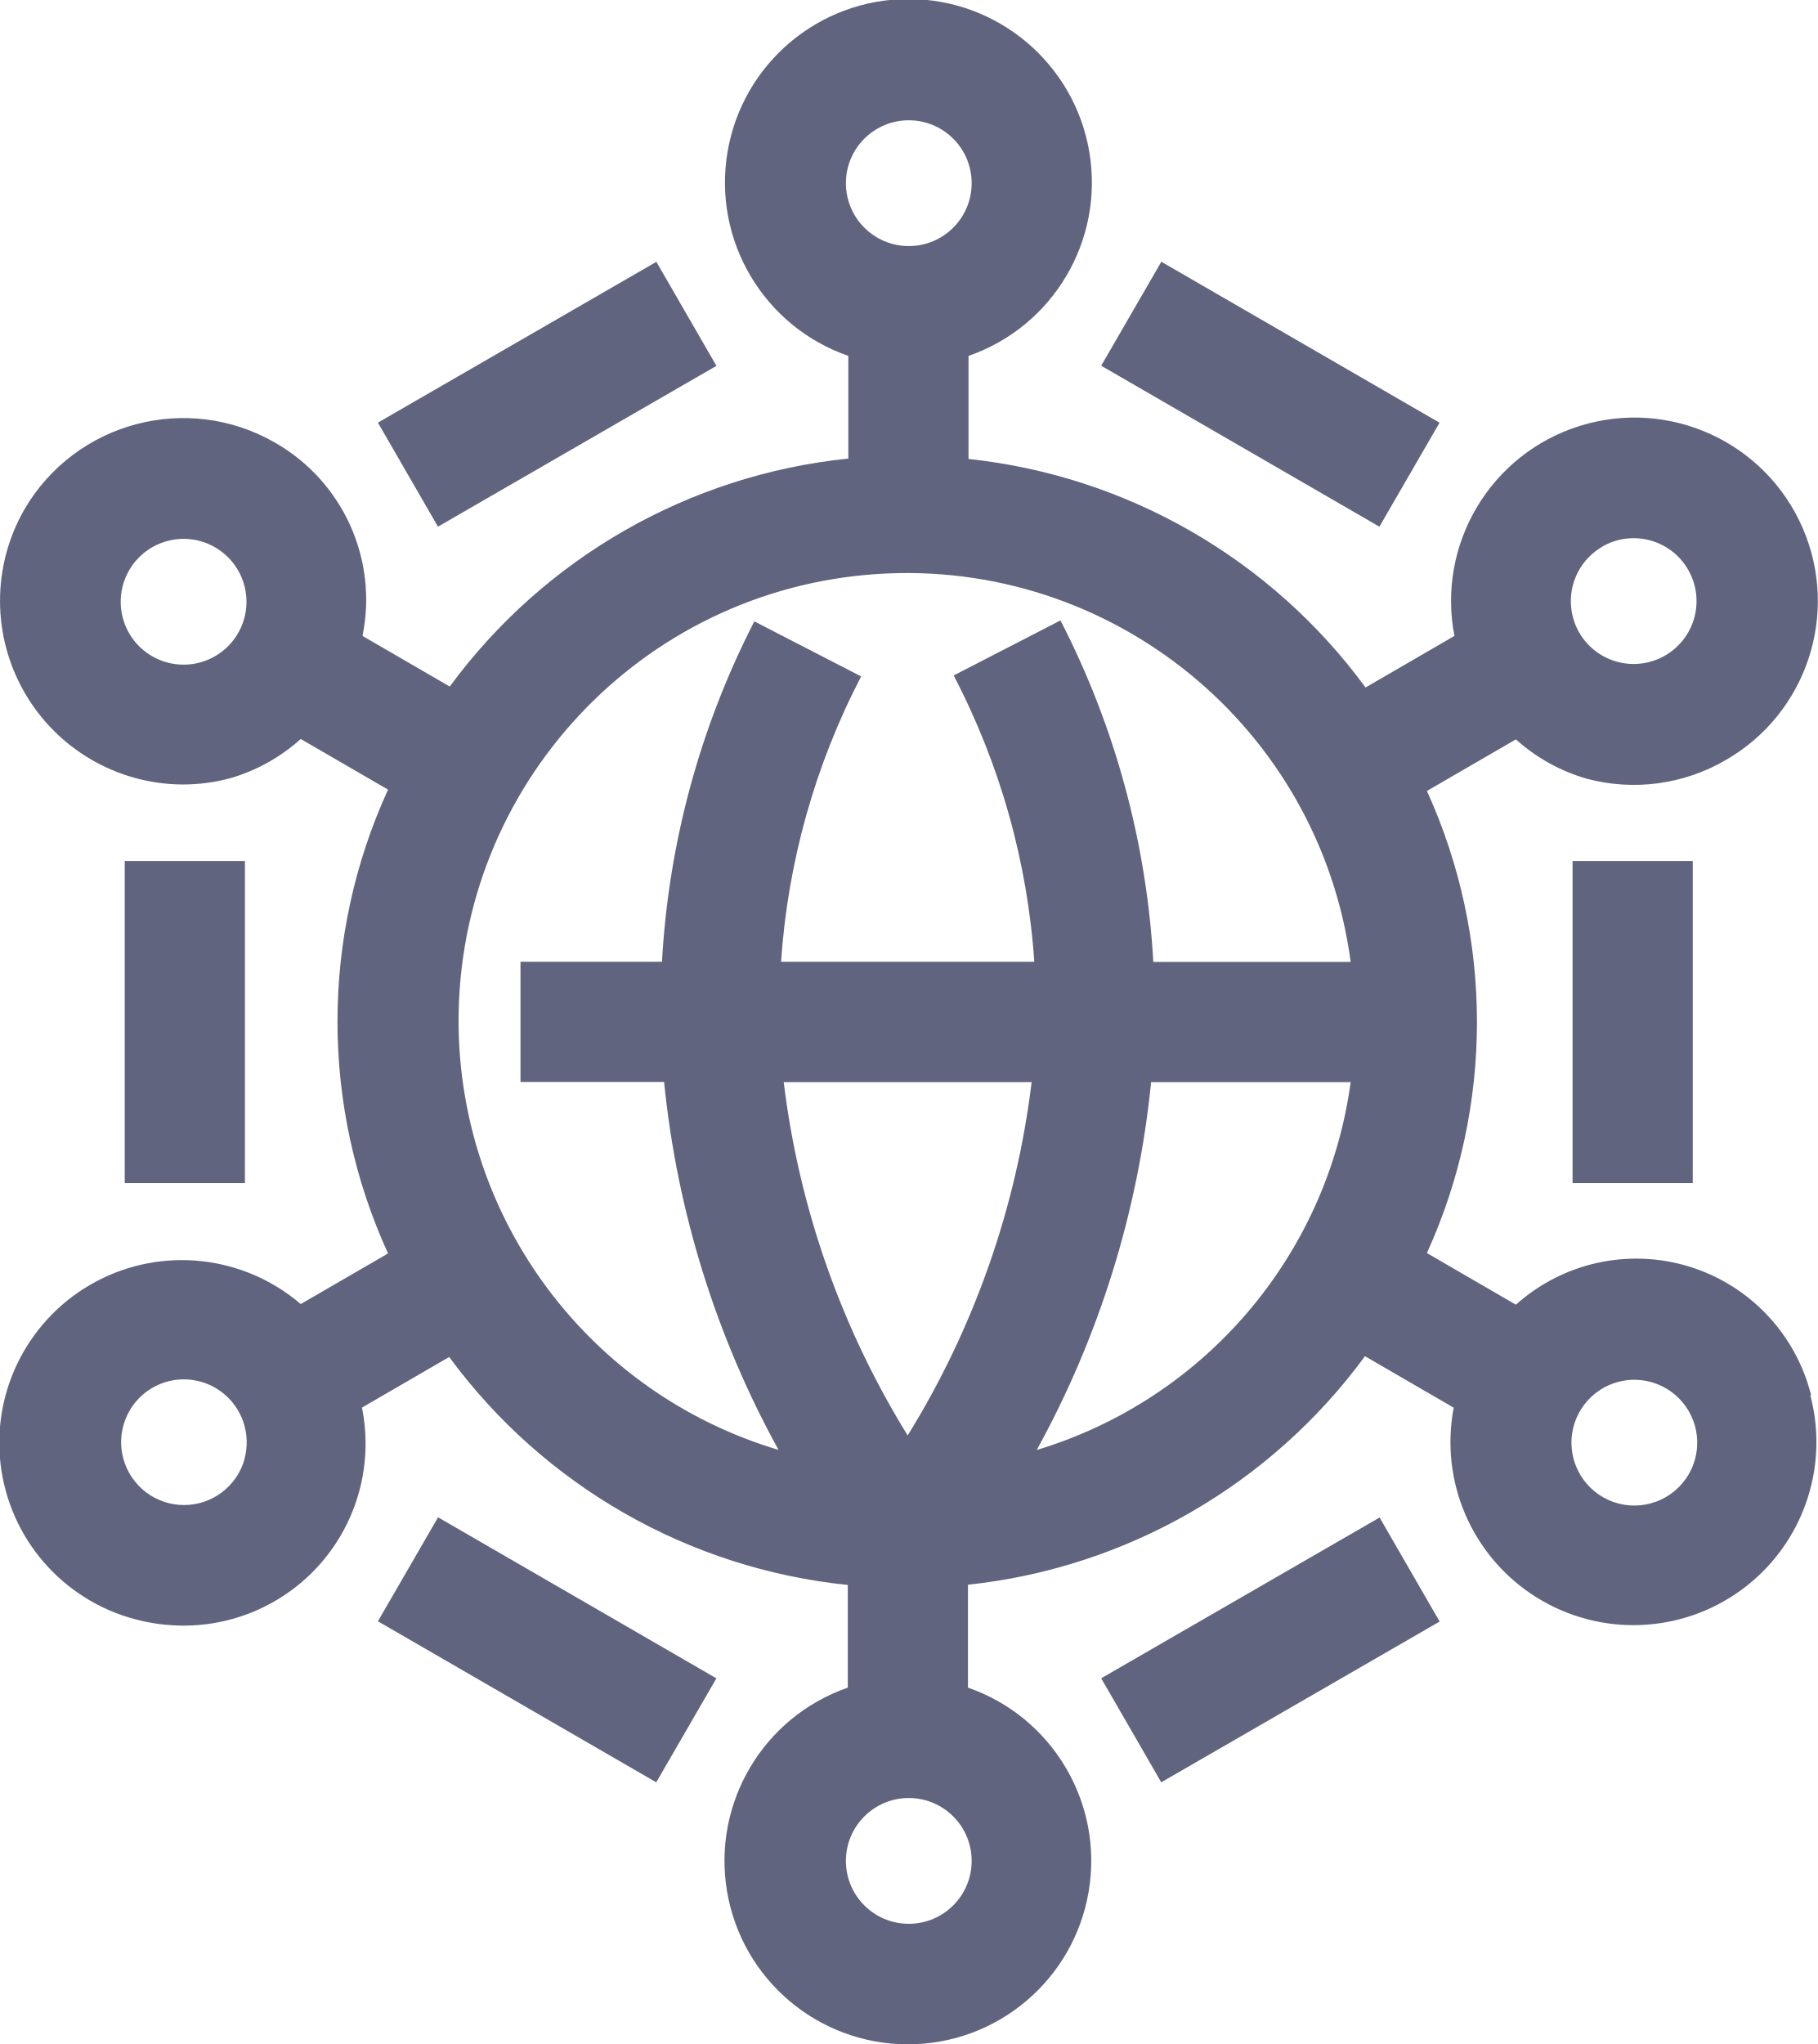
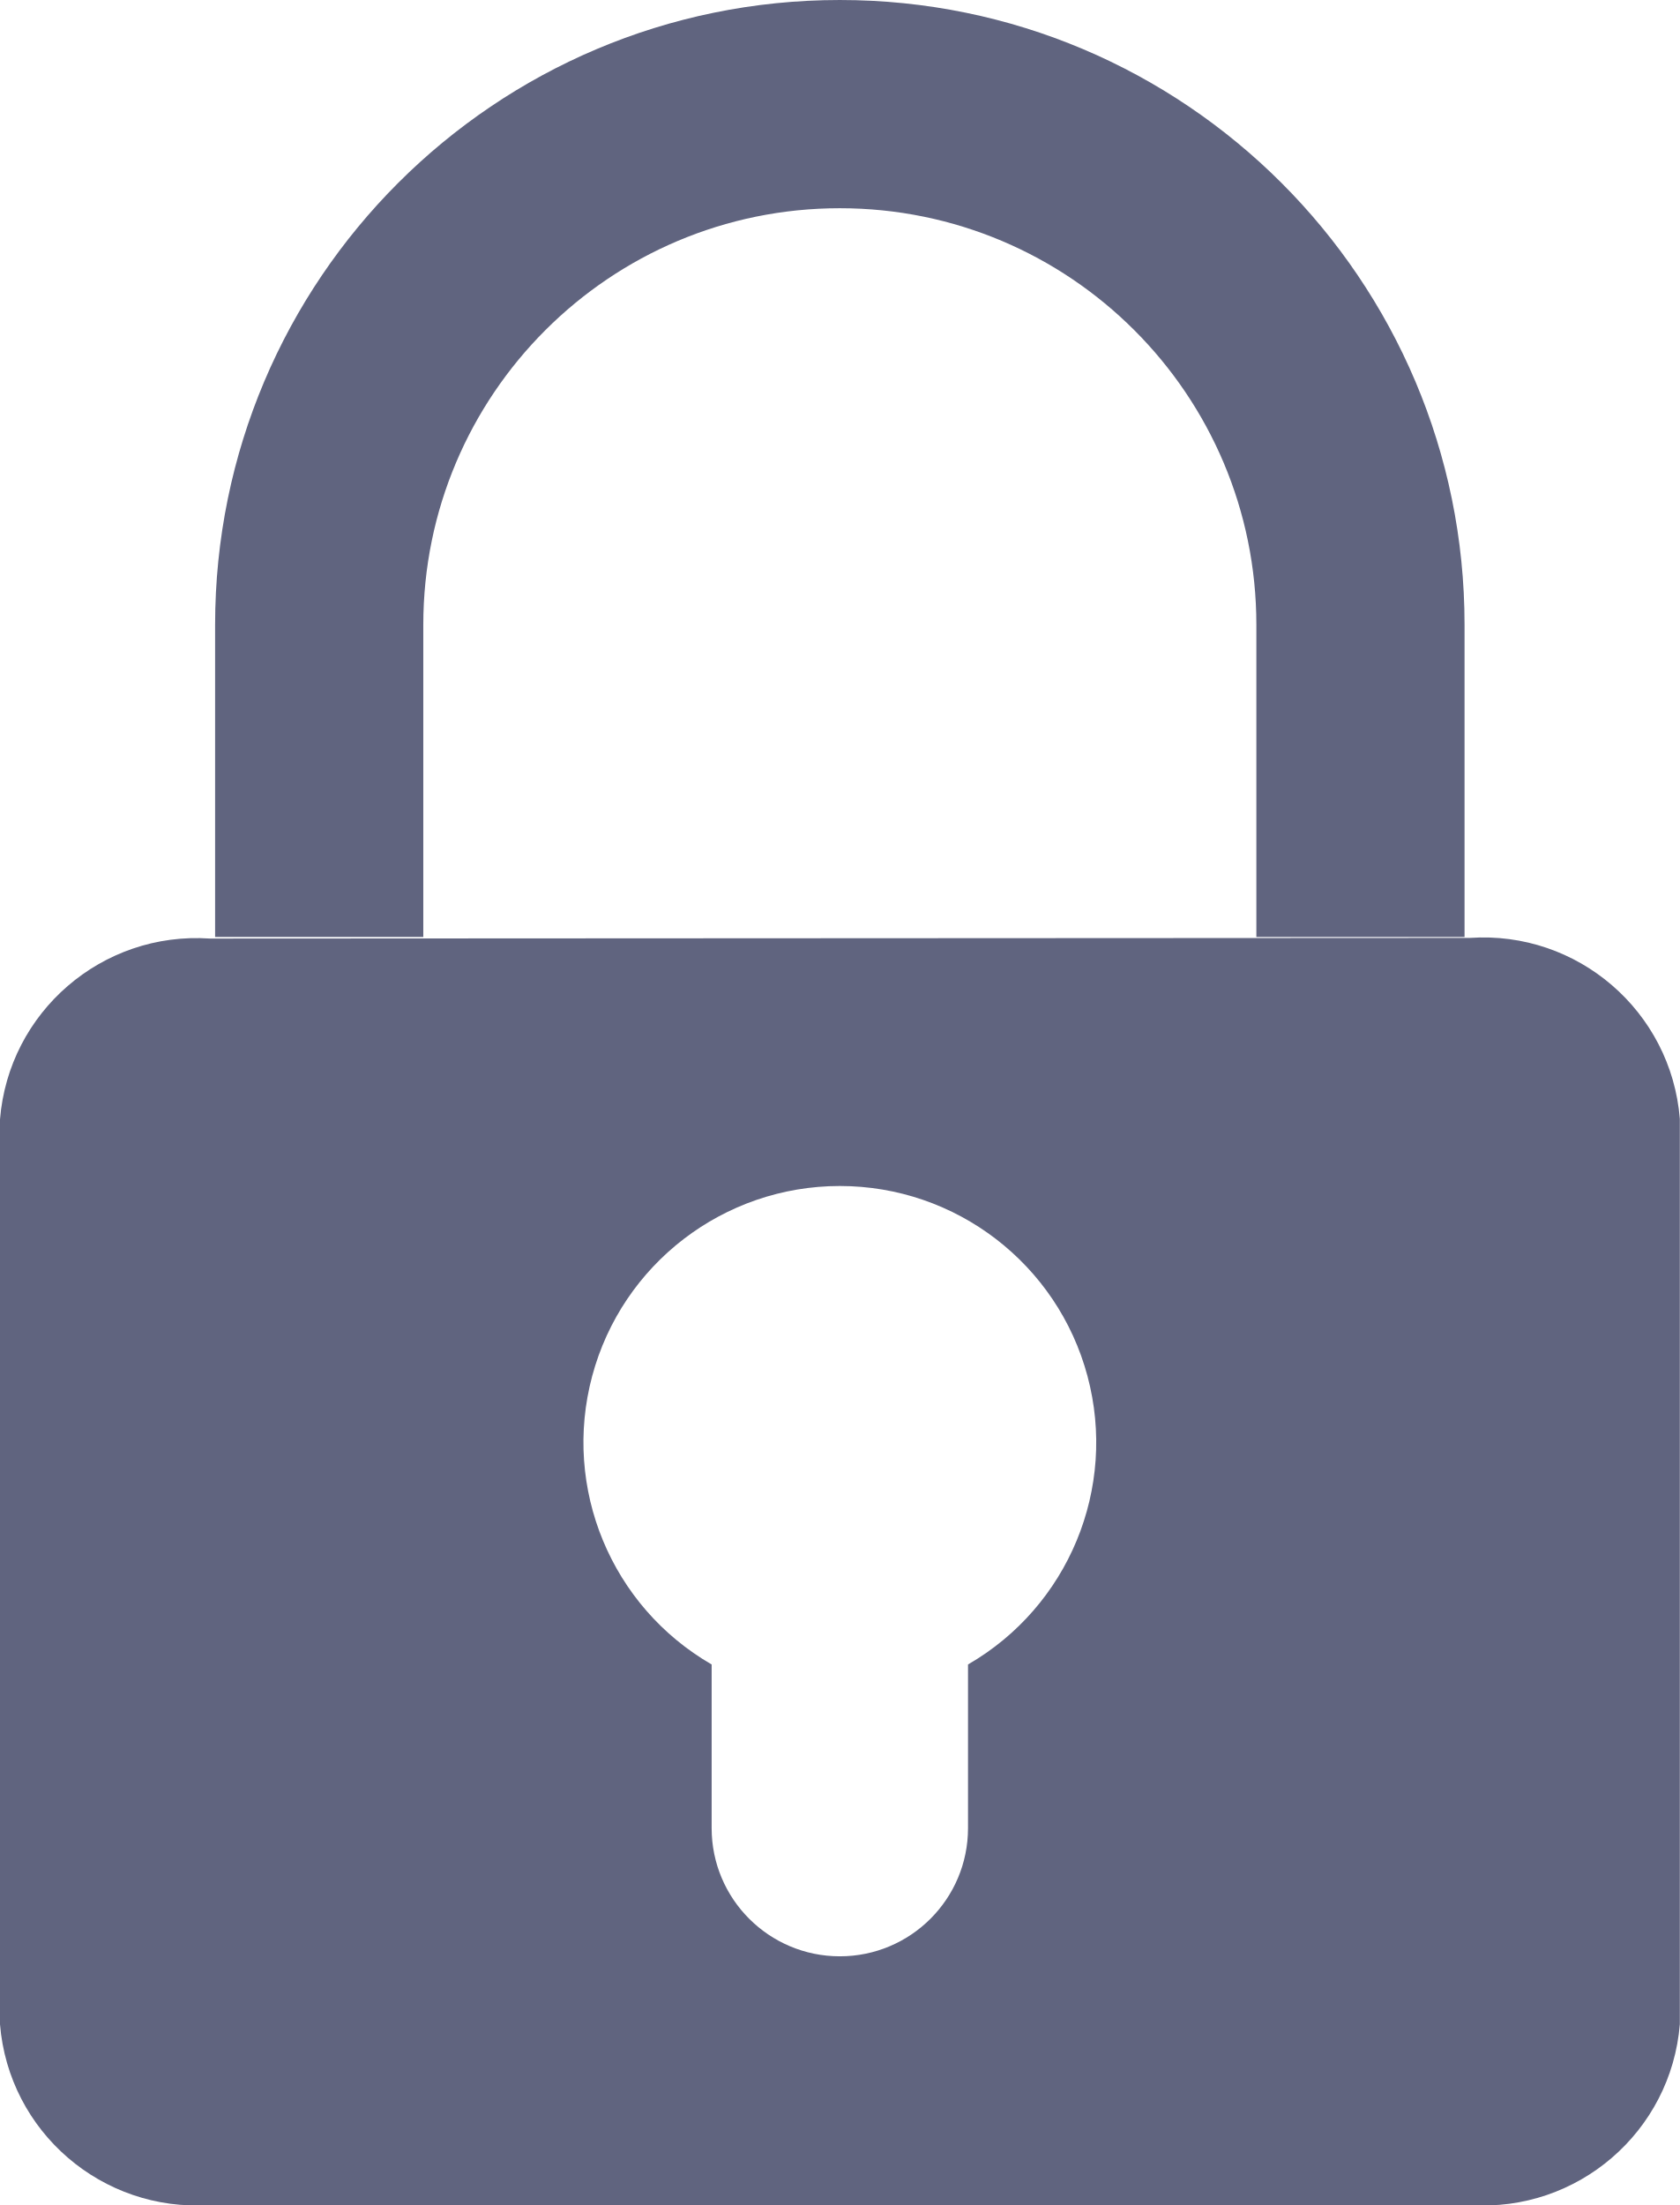
- <svg xmlns="http://www.w3.org/2000/svg" width="23.123" height="26" viewBox="0 0 23.123 26">
-   <g id="Group_6" data-name="Group 6" transform="translate(-245.173 -92.689)">
-     <rect id="Rectangle_5" data-name="Rectangle 5" width="1.528" height="4.089" transform="translate(259.183 97.341) rotate(-59.951)" fill="#60647f" />
-     <rect id="Rectangle_6" data-name="Rectangle 6" width="4.091" height="1.528" transform="matrix(0.866, -0.5, 0.5, 0.866, 249.981, 98.065)" fill="#60647f" />
-     <rect id="Rectangle_7" data-name="Rectangle 7" width="4.09" height="1.528" transform="matrix(0.866, -0.5, 0.5, 0.866, 259.183, 114.037)" fill="#60647f" />
-     <rect id="Rectangle_8" data-name="Rectangle 8" width="1.528" height="4.091" transform="translate(249.981 113.312) rotate(-59.953)" fill="#60647f" />
-     <path id="Path_14" data-name="Path 14" d="M268.216,110.441a2.293,2.293,0,0,0-3.757-1.156l-1.132-.657a7.1,7.1,0,0,0,0-5.878l1.132-.656a2.3,2.3,0,0,0,.9.5,2.322,2.322,0,0,0,1.77-.237h0a2.333,2.333,0,1,0-3.452-1.579l-1.131.656a7.21,7.21,0,0,0-5.051-2.907V97.216a2.334,2.334,0,1,0-1.529,0v1.306a7.206,7.206,0,0,0-5.071,2.9l-1.11-.644a2.3,2.3,0,0,0-1.112-2.458,2.339,2.339,0,0,0-3.189.848,2.336,2.336,0,0,0,2.015,3.5,2.35,2.35,0,0,0,.6-.079,2.3,2.3,0,0,0,.9-.5l1.111.644a7.085,7.085,0,0,0,0,5.9l-1.111.644a2.323,2.323,0,1,0-2.1,4.011,2.393,2.393,0,0,0,.6.079,2.314,2.314,0,0,0,2.279-2.773l1.11-.644a7.206,7.206,0,0,0,5.071,2.9v1.306a2.333,2.333,0,1,0,1.529,0v-1.309a7.21,7.21,0,0,0,5.051-2.907l1.129.655a2.328,2.328,0,1,0,4.536-.161Zm-2.657-10.8a.8.8,0,1,1-.291,1.1A.8.8,0,0,1,265.559,99.643Zm-17.356,1.1a.8.8,0,0,1-1.1.292h0a.8.8,0,1,1,1.1-.292Zm.082,10.506a.8.8,0,1,1-1.182-.9h0a.8.8,0,0,1,1.18.9Zm8.45-17.028a.8.8,0,1,1-.8.8A.8.8,0,0,1,256.735,94.219Zm-5.728,11.47a5.7,5.7,0,0,1,11.35-.764h-2.511a10.8,10.8,0,0,0-1.181-4.344l-1.359.7a9.214,9.214,0,0,1,1.026,3.642H255.11a9.214,9.214,0,0,1,1.019-3.63l-1.359-.7a10.782,10.782,0,0,0-1.175,4.33h-1.8v1.529h1.827a12.213,12.213,0,0,0,1.456,4.68A5.7,5.7,0,0,1,251.007,105.689Zm7.291.765a11.083,11.083,0,0,1-1.577,4.494,11.088,11.088,0,0,1-1.577-4.494Zm-1.563,10.706a.8.8,0,1,1,.8-.8A.8.8,0,0,1,256.735,117.16Zm1.628-6.027a12.218,12.218,0,0,0,1.455-4.679h2.539A5.688,5.688,0,0,1,258.363,111.133Zm8.294.31a.8.8,0,1,1,.082-.609A.8.8,0,0,1,266.657,111.443Z" fill="#60647f" />
-     <rect id="Rectangle_9" data-name="Rectangle 9" width="1.529" height="4.097" transform="translate(246.76 103.641)" fill="#60647f" />
-     <rect id="Rectangle_10" data-name="Rectangle 10" width="1.529" height="4.097" transform="translate(265.18 103.641)" fill="#60647f" />
-   </g>
+ <svg xmlns="http://www.w3.org/2000/svg" width="10.667" height="14" viewBox="0 0 10.667 14">
+   <path id="Path_245" data-name="Path 245" d="M2374.684,1018.955a1.252,1.252,0,0,0-1.333,1.149v5.744a1.252,1.252,0,0,0,1.333,1.148h8a1.252,1.252,0,0,0,1.334-1.148V1020.1a1.252,1.252,0,0,0-1.334-1.149Zm3.186,4.609a1.628,1.628,0,1,1,1.628,0v1.039a.814.814,0,0,1-1.628,0v-1.039Zm4.781-4.619v-1.982a3.967,3.967,0,1,0-7.934,0v1.982Zm-6.612-1.982a2.645,2.645,0,1,1,5.29,0v1.982h-5.29Z" transform="translate(-2373.351 -1012.996)" fill="#60647f" fill-rule="evenodd" />
</svg>
